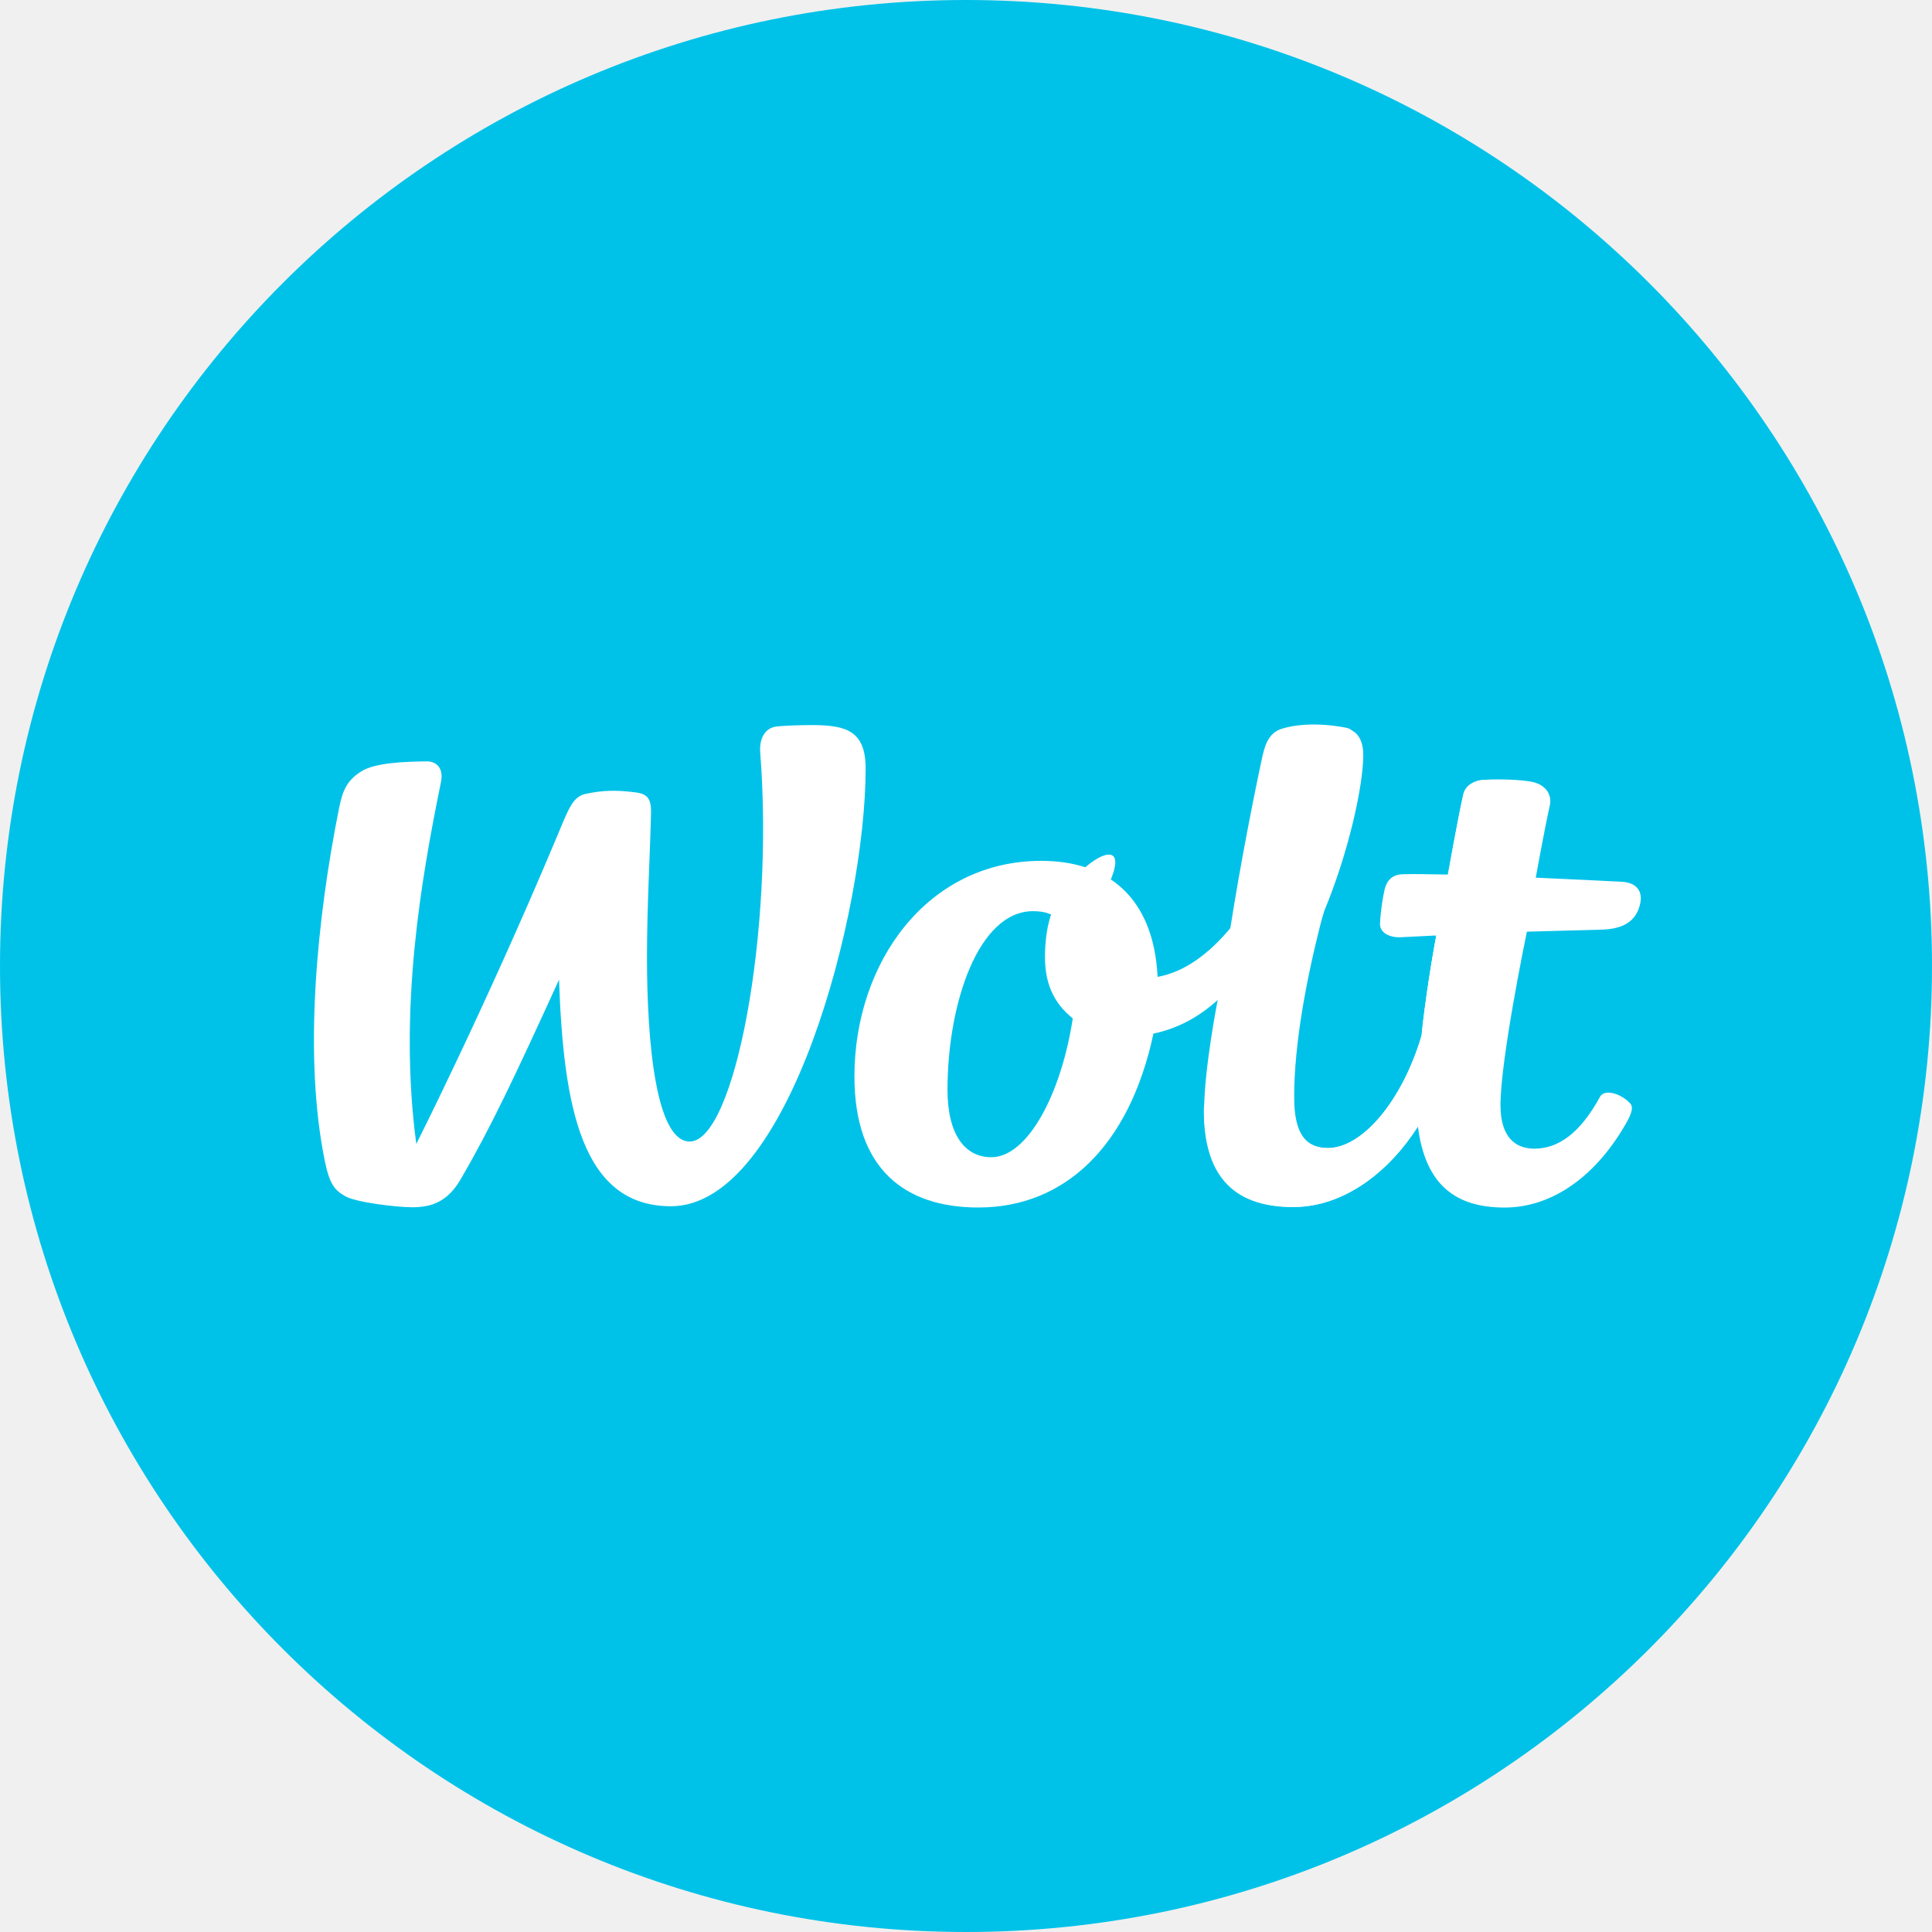
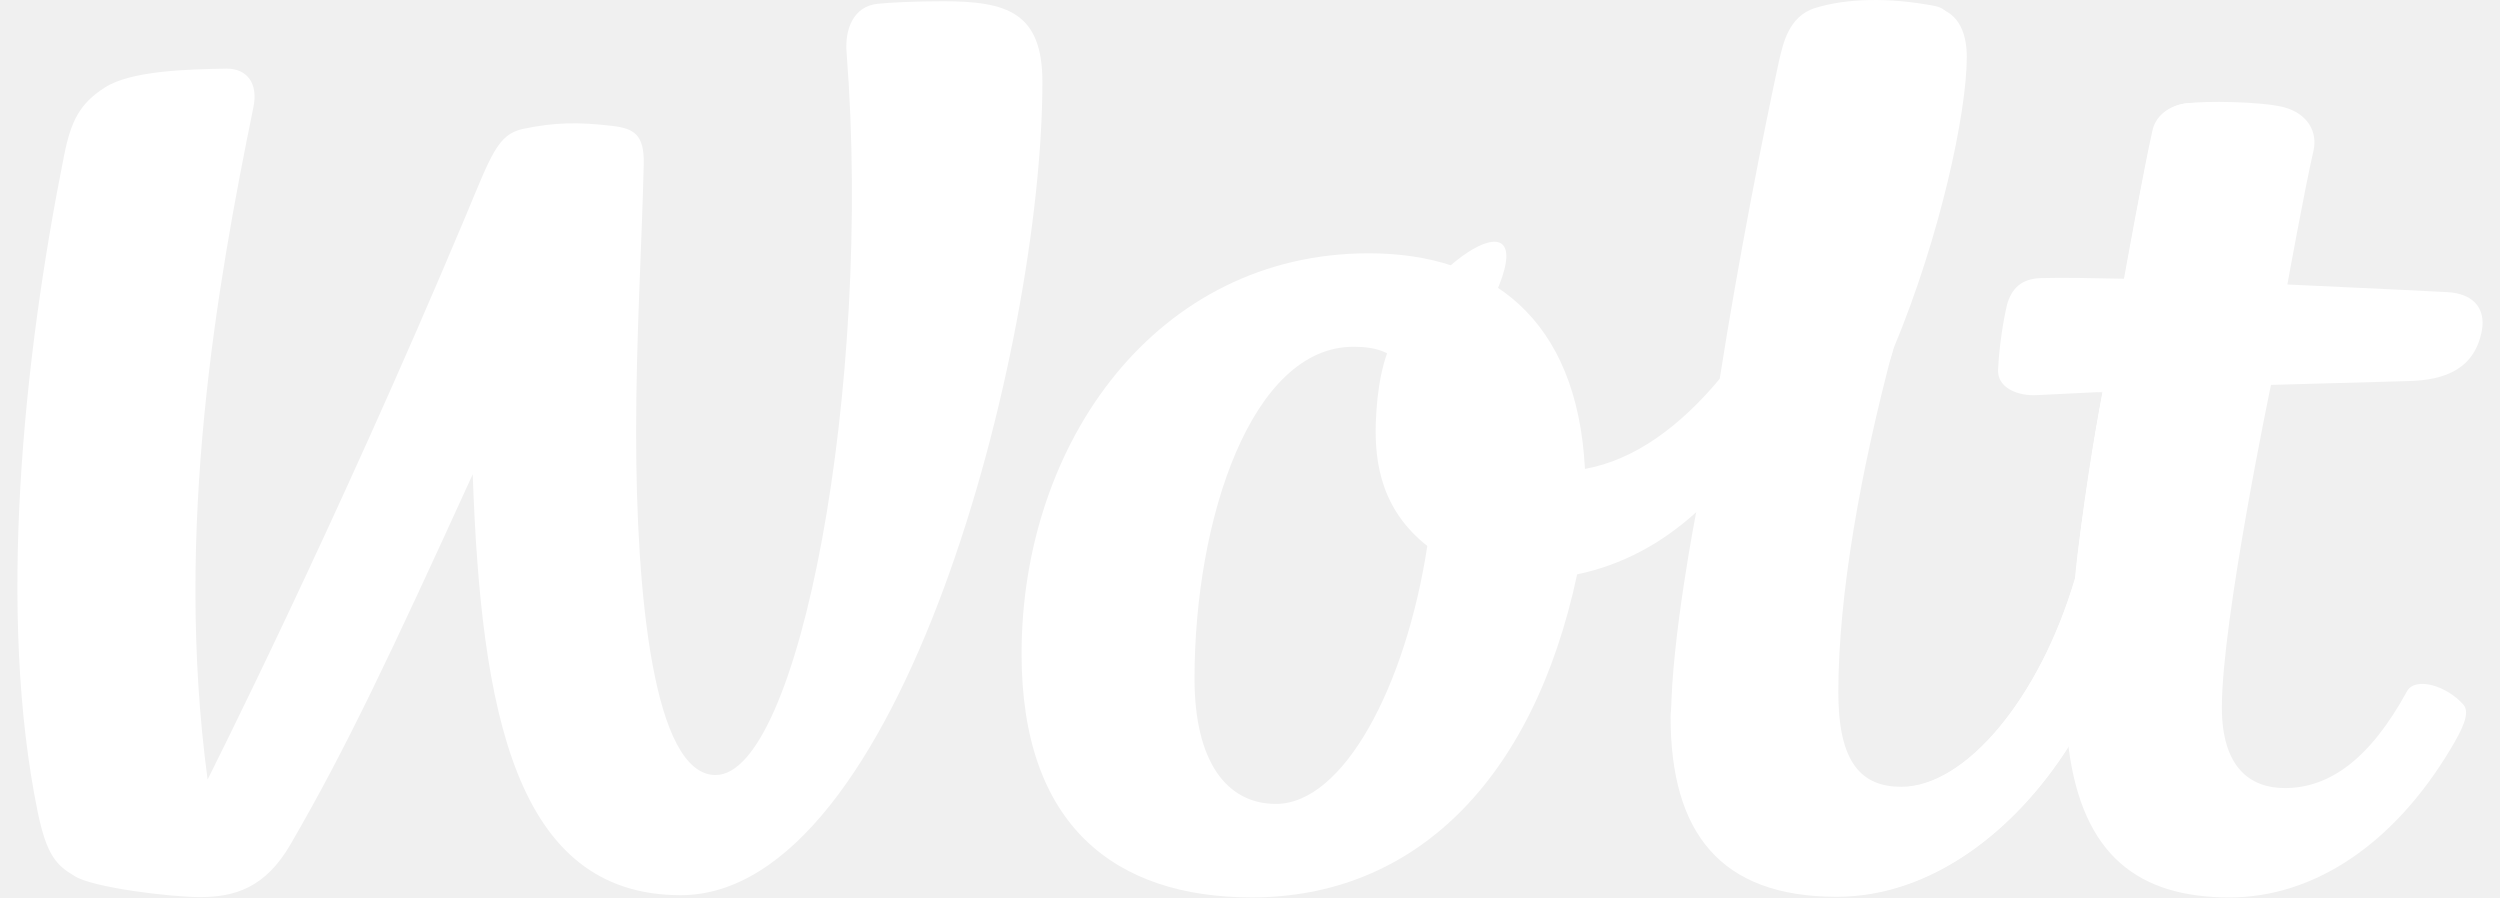
- <svg xmlns="http://www.w3.org/2000/svg" width="40" height="40" viewBox="0 0 40 40" fill="none">
-   <rect width="40" height="40" rx="20" fill="#00C2E8" />
-   <path d="M33.128 19.248C33.574 19.241 33.886 19.099 33.964 18.681C34.006 18.433 33.865 18.27 33.574 18.256C33.574 18.256 32.745 18.213 31.796 18.171C31.796 18.171 30.379 18.114 29.982 18.107C29.628 18.1 29.288 18.093 29.047 18.1C28.827 18.107 28.721 18.221 28.671 18.398C28.629 18.582 28.586 18.844 28.572 19.113C28.558 19.319 28.785 19.418 29.011 19.404C29.011 19.404 29.295 19.39 29.734 19.368C30.237 19.347 31.597 19.29 31.597 19.29C32.086 19.276 32.618 19.262 33.128 19.248Z" fill="white" />
-   <path d="M31.796 18.171C31.796 18.171 31.987 17.116 32.086 16.683C32.136 16.471 32.022 16.265 31.753 16.195C31.491 16.131 30.882 16.124 30.676 16.152C30.506 16.173 30.343 16.273 30.301 16.45C30.201 16.889 30.102 17.42 29.982 18.108C29.918 18.419 29.798 18.986 29.741 19.376C29.656 19.765 29.5 20.8 29.436 21.445C29.351 22.217 29.309 22.67 29.358 23.336C29.514 24.534 30.138 25.001 31.151 25.001C32.086 25.001 32.979 24.413 33.616 23.343C33.744 23.131 33.836 22.947 33.758 22.854C33.574 22.642 33.22 22.536 33.128 22.706C32.71 23.471 32.256 23.782 31.767 23.782C31.378 23.782 31.066 23.549 31.066 22.883C31.066 21.912 31.611 19.298 31.611 19.298C31.675 19 31.753 18.589 31.796 18.171Z" fill="white" />
-   <path d="M29.741 19.367C29.656 19.757 29.493 20.792 29.436 21.436C29.04 22.782 28.211 23.767 27.495 23.767C27.056 23.767 26.794 23.505 26.794 22.719C26.794 21.628 27.042 20.246 27.41 18.864C27.658 17.596 27.92 16.356 27.984 15.683C28.005 15.45 28.154 15.124 27.871 15.067C27.361 14.968 26.879 14.982 26.539 15.088C26.234 15.18 26.177 15.499 26.135 15.669C25.958 16.484 25.674 17.929 25.476 19.198C25.412 19.63 25.306 20.161 25.214 20.685C25.214 20.685 24.93 22.131 24.93 22.981C24.93 24.27 25.483 24.986 26.78 24.986C27.849 24.986 28.778 24.235 29.359 23.321C29.904 22.407 30.74 19.332 30.74 19.332C31.222 19.325 29.302 19.389 29.741 19.367Z" fill="white" />
-   <path d="M30.988 18.162C30.988 18.162 31.031 17.106 31.13 16.681C31.18 16.469 30.875 16.129 30.669 16.15C30.499 16.171 30.336 16.27 30.294 16.447C30.195 16.887 29.975 18.105 29.975 18.105L29.734 19.373C29.734 19.373 29.486 20.798 29.43 21.442C29.033 22.788 28.204 23.773 27.488 23.773C27.049 23.773 26.787 23.511 26.787 22.725C26.787 21.634 24.924 22.144 24.924 22.987C24.924 24.276 25.476 24.992 26.773 24.992C27.843 24.992 28.771 24.241 29.352 23.327C30.244 21.648 30.754 19.43 30.754 19.43L30.988 18.162Z" fill="white" />
-   <path d="M26.829 18.397C27.346 17.157 26.872 14.996 26.539 15.102C26.234 15.194 26.475 17.228 26.44 17.398C26.262 18.213 26.149 18.276 25.476 19.212C25.03 19.75 24.52 20.126 23.967 20.225C22.415 20.388 22.182 19.672 22.763 18.673C23.669 17.107 22.472 17.653 21.877 18.68C21.7 18.992 21.65 19.353 21.636 19.708C21.622 20.154 21.693 20.714 22.274 21.132C22.904 21.578 23.407 21.493 23.875 21.401C24.385 21.295 24.824 21.054 25.207 20.707C25.214 20.7 26.468 19.778 26.829 18.397Z" fill="white" />
-   <path d="M27.41 18.879C27.927 17.639 28.225 16.258 28.225 15.634C28.225 15.4 28.154 15.138 27.871 15.082C27.36 14.982 26.879 14.997 26.539 15.103C26.234 15.195 26.61 15.719 26.574 15.889C26.397 16.704 27.042 20.261 27.41 18.879Z" fill="white" />
-   <path d="M20.524 23.959C19.978 23.959 19.617 23.491 19.617 22.563C19.617 20.778 20.255 18.865 21.388 18.865C21.516 18.865 21.629 18.879 21.728 18.921C22.09 19.049 22.33 20.289 22.21 21.089C21.969 22.655 21.275 23.959 20.524 23.959ZM23.967 20.225C23.882 18.546 22.904 17.823 21.558 17.823C19.199 17.823 17.69 19.927 17.69 22.287C17.69 24.2 18.731 25 20.255 25C22.047 25 23.386 23.725 23.882 21.394C23.953 20.976 23.967 20.686 23.967 20.225Z" fill="white" />
-   <path d="M16.817 15.012C16.505 15.012 16.221 15.026 16.087 15.04C15.81 15.069 15.718 15.331 15.74 15.586C16.03 19.306 15.208 23.634 14.28 23.634C13.586 23.634 13.395 21.615 13.395 19.816C13.395 18.753 13.458 17.726 13.479 16.826C13.487 16.493 13.366 16.429 13.125 16.401C12.757 16.358 12.495 16.358 12.126 16.436C11.85 16.5 11.779 16.727 11.489 17.421C10.029 20.893 8.619 23.684 8.619 23.684C8.244 20.886 8.726 18.172 9.129 16.195C9.186 15.926 9.059 15.763 8.832 15.763C8.407 15.77 7.762 15.784 7.472 15.976C7.195 16.153 7.096 16.344 7.018 16.741C6.565 19.008 6.274 21.849 6.728 24.052C6.827 24.527 6.933 24.641 7.139 24.761C7.337 24.889 8.201 24.995 8.534 24.995C8.917 24.995 9.264 24.896 9.547 24.4C10.157 23.351 10.653 22.303 11.574 20.283C11.666 22.912 12.041 24.974 13.89 24.974C16.342 24.974 17.922 18.859 17.922 15.912C17.922 15.14 17.532 15.012 16.817 15.012Z" fill="white" />
+ <svg xmlns="http://www.w3.org/2000/svg" width="78" height="28" viewBox="0 0 78 28" fill="none">
+   <path d="M75.095 11.891C76.345 11.871 77.218 11.474 77.436 10.304C77.555 9.61 77.159 9.153 76.345 9.114C76.345 9.114 74.024 8.995 71.366 8.876C71.366 8.876 67.398 8.717 66.287 8.697C65.296 8.677 64.344 8.657 63.669 8.677C63.054 8.697 62.757 9.014 62.618 9.51C62.499 10.026 62.38 10.76 62.34 11.514C62.3 12.089 62.935 12.367 63.57 12.327C63.57 12.327 64.363 12.288 65.593 12.228C67.002 12.168 70.811 12.01 70.811 12.01C72.179 11.97 73.667 11.931 75.095 11.891Z" fill="white" />
+   <path d="M71.366 8.877C71.366 8.877 71.901 5.921 72.179 4.711C72.318 4.116 72 3.54 71.247 3.342C70.513 3.164 68.807 3.144 68.231 3.223C67.755 3.283 67.299 3.56 67.18 4.056C66.902 5.286 66.624 6.774 66.287 8.698C66.109 9.571 65.772 11.158 65.613 12.249C65.375 13.34 64.938 16.236 64.76 18.042C64.522 20.204 64.403 21.474 64.542 23.338C64.978 26.691 66.724 28 69.56 28C72.179 28 74.678 26.354 76.464 23.358C76.821 22.763 77.079 22.247 76.861 21.989C76.345 21.394 75.353 21.097 75.095 21.573C73.925 23.715 72.655 24.588 71.286 24.588C70.195 24.588 69.322 23.933 69.322 22.069C69.322 19.351 70.85 12.031 70.85 12.031C71.028 11.198 71.247 10.047 71.366 8.877Z" fill="white" />
+   <path d="M65.609 12.229C65.371 13.32 64.914 16.216 64.755 18.021C63.645 21.791 61.324 24.548 59.32 24.548C58.09 24.548 57.356 23.814 57.356 21.612C57.356 18.557 58.05 14.689 59.082 10.82C59.776 7.27 60.51 3.798 60.689 1.913C60.748 1.259 61.165 0.346 60.371 0.188C58.943 -0.09 57.594 -0.05 56.642 0.247C55.789 0.505 55.63 1.398 55.511 1.874C55.015 4.155 54.222 8.202 53.666 11.753C53.488 12.963 53.19 14.451 52.932 15.919C52.932 15.919 52.139 19.965 52.139 22.346C52.139 25.956 53.686 27.96 57.316 27.96C60.312 27.96 62.911 25.857 64.537 23.298C66.065 20.739 68.406 12.13 68.406 12.13C69.754 12.11 64.379 12.288 65.609 12.229Z" fill="white" />
+   <path d="M69.104 8.856C69.104 8.856 69.223 5.9 69.501 4.71C69.64 4.115 68.787 3.163 68.212 3.222C67.736 3.282 67.279 3.56 67.16 4.056C66.883 5.285 66.268 8.698 66.268 8.698L65.593 12.248C65.593 12.248 64.899 16.236 64.74 18.041C63.629 21.81 61.308 24.567 59.305 24.567C58.075 24.567 57.341 23.834 57.341 21.631C57.341 18.576 52.123 20.005 52.123 22.366C52.123 25.976 53.671 27.98 57.301 27.98C60.297 27.98 62.895 25.877 64.522 23.318C67.021 18.616 68.45 12.407 68.45 12.407L69.104 8.856Z" fill="white" />
+   <path d="M57.466 9.512C58.914 6.04 57.585 -0.01 56.652 0.287C55.799 0.545 56.474 6.239 56.375 6.715C55.879 8.996 55.561 9.175 53.677 11.793C52.427 13.301 50.999 14.352 49.451 14.63C45.107 15.086 44.452 13.083 46.079 10.286C48.618 5.901 45.266 7.429 43.599 10.305C43.103 11.178 42.965 12.19 42.925 13.182C42.885 14.431 43.084 15.999 44.71 17.169C46.476 18.419 47.884 18.181 49.194 17.923C50.622 17.625 51.852 16.951 52.923 15.979C52.943 15.959 56.454 13.38 57.466 9.512Z" fill="white" />
+   <path d="M59.083 10.861C60.531 7.39 61.364 3.522 61.364 1.776C61.364 1.121 61.166 0.387 60.372 0.229C58.944 -0.049 57.595 -0.009 56.643 0.288C55.79 0.546 56.841 2.014 56.742 2.49C56.246 4.771 58.051 14.73 59.083 10.861Z" fill="white" />
+   <path d="M39.809 25.082C38.281 25.082 37.269 23.773 37.269 21.175C37.269 16.175 39.055 10.819 42.229 10.819C42.586 10.819 42.903 10.859 43.181 10.978C44.193 11.335 44.867 14.807 44.53 17.048C43.855 21.432 41.911 25.082 39.809 25.082ZM49.45 14.628C49.211 9.927 46.474 7.903 42.705 7.903C36.099 7.903 31.873 13.795 31.873 20.401C31.873 25.757 34.79 27.999 39.055 27.999C44.074 27.999 47.823 24.428 49.211 17.901C49.41 16.731 49.45 15.918 49.45 14.628Z" fill="white" />
+   <path d="M29.429 0.039C28.556 0.039 27.762 0.078 27.386 0.118C26.612 0.197 26.354 0.931 26.414 1.645C27.227 12.06 24.926 24.181 22.327 24.181C20.383 24.181 19.847 18.527 19.847 13.488C19.847 10.513 20.026 7.636 20.085 5.117C20.105 4.185 19.768 4.006 19.093 3.927C18.062 3.808 17.328 3.808 16.297 4.026C15.523 4.204 15.324 4.839 14.511 6.783C10.425 16.504 6.477 24.32 6.477 24.32C5.426 16.484 6.775 8.886 7.905 3.351C8.064 2.598 7.707 2.141 7.072 2.141C5.882 2.161 4.077 2.201 3.263 2.736C2.49 3.232 2.212 3.768 1.994 4.879C0.724 11.227 -0.089 19.182 1.18 25.351C1.458 26.68 1.756 26.998 2.331 27.335C2.886 27.692 5.307 27.989 6.239 27.989C7.31 27.989 8.282 27.712 9.076 26.323C10.782 23.387 12.17 20.451 14.749 14.798C15.007 22.157 16.058 27.93 21.236 27.93C28.1 27.93 32.523 10.81 32.523 2.558C32.523 0.396 31.432 0.039 29.429 0.039Z" fill="white" />
</svg>
